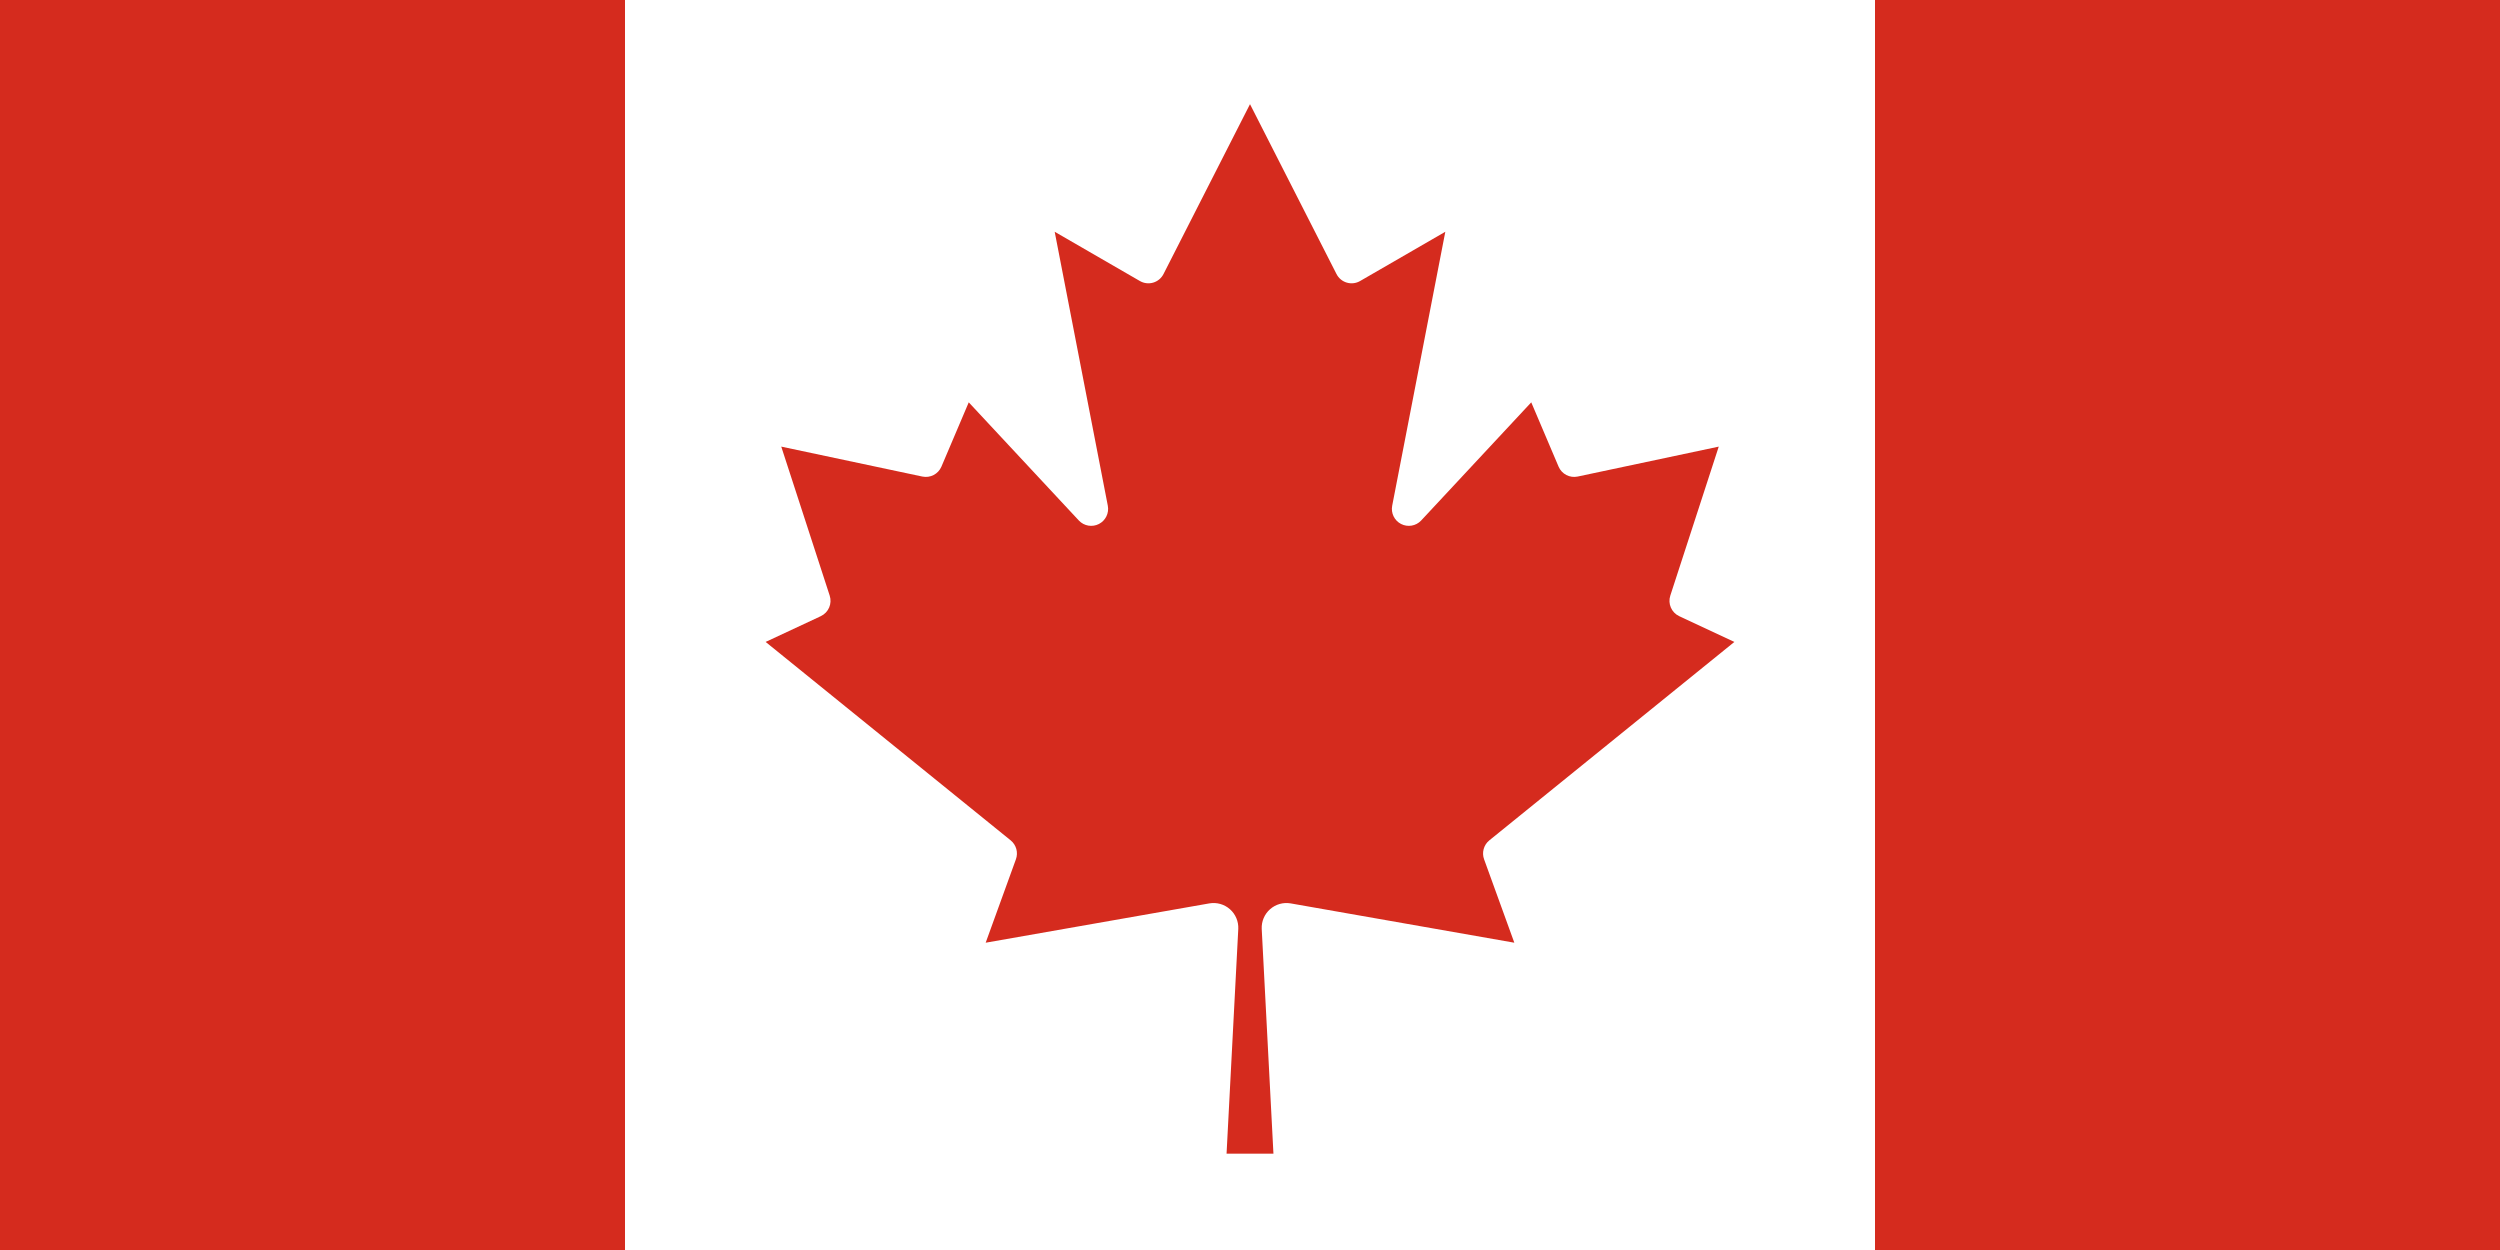
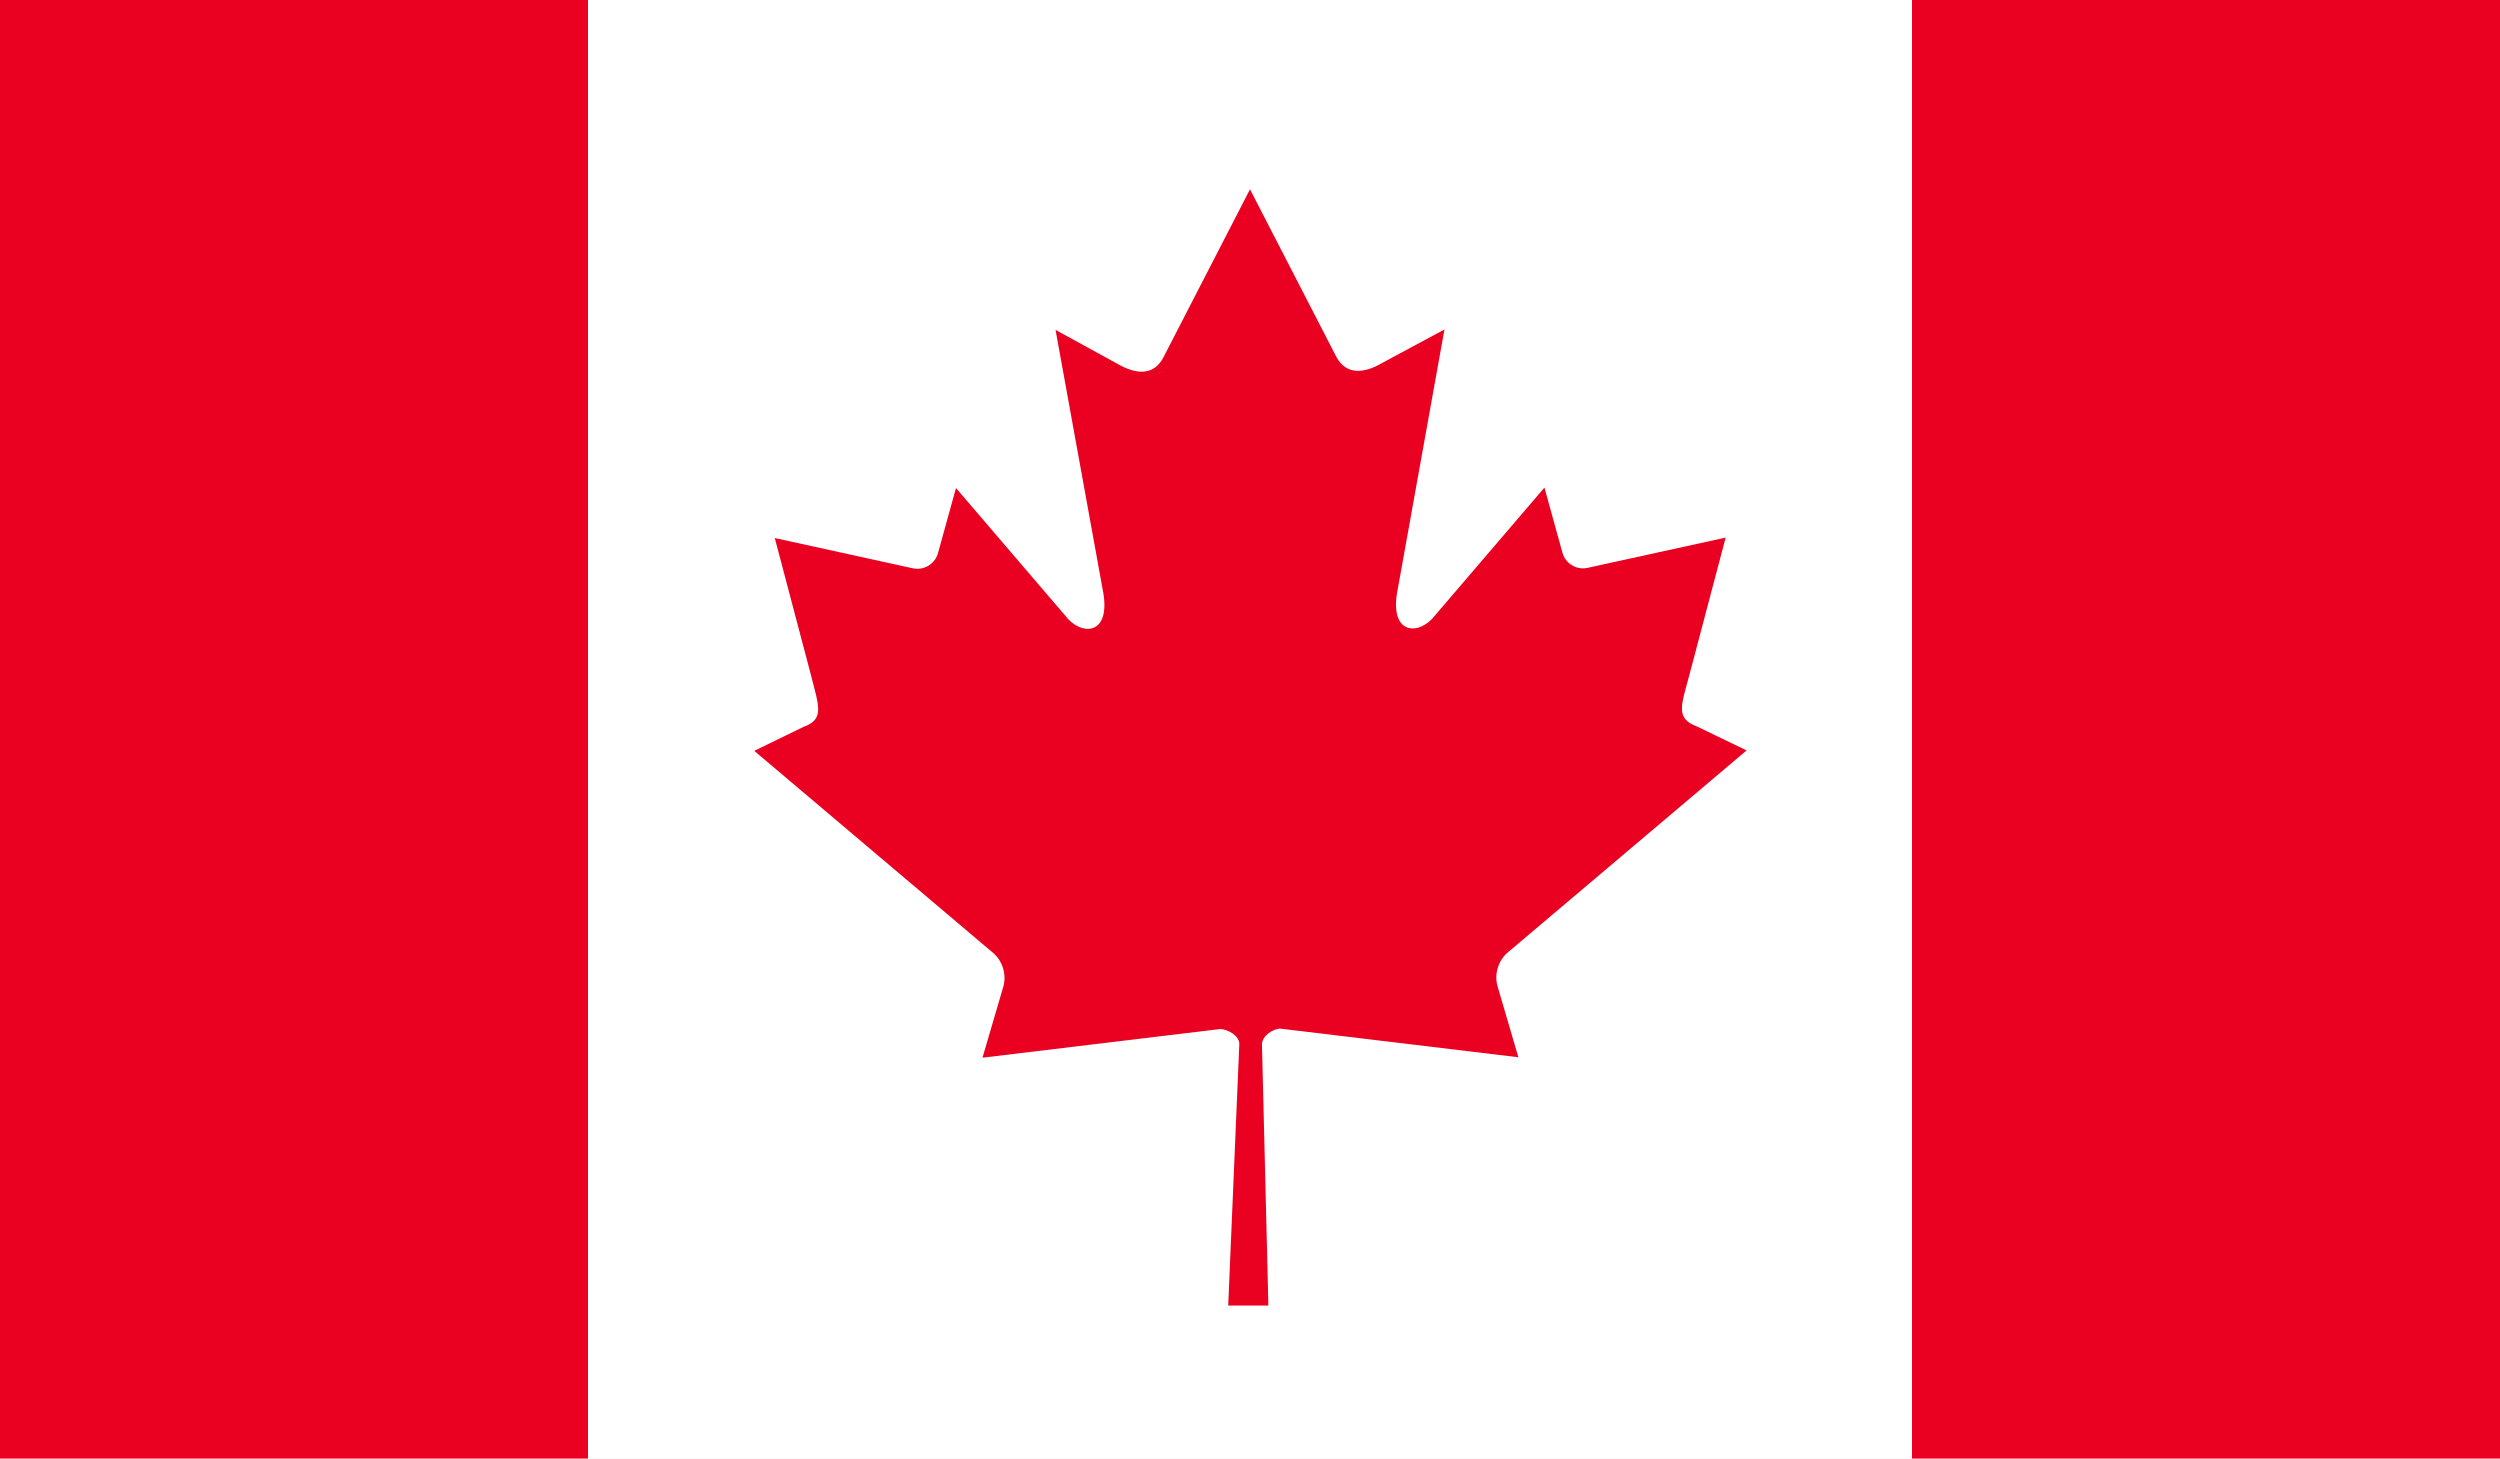
- <svg xmlns="http://www.w3.org/2000/svg" viewBox="0 0 9600 4800">
-   <path fill="#d52b1e" d="M0 0h2400l99 99h4602l99-99h2400v4800H7200l-99-99H2499l-99 99H0z" />
-   <path fill="#fff" d="M2400 0h4800v4800H2400zm2490 4430l-45-863a95 95 0 01111-98l859 151-116-320a65 65 0 0120-73l941-762-212-99a65 65 0 01-34-79l186-572-542 115a65 65 0 01-73-38l-105-247-423 454a65 65 0 01-111-57l204-1052-327 189a65 65 0 01-91-27l-332-652-332 652a65 65 0 01-91 27l-327-189 204 1052a65 65 0 01-111 57l-423-454-105 247a65 65 0 01-73 38l-542-115 186 572a65 65 0 01-34 79l-212 99 941 762a65 65 0 0120 73l-116 320 859-151a95 95 0 01111 98l-45 863z" />
+ <svg xmlns="http://www.w3.org/2000/svg" viewBox="0 0 58.5 34.13">
+   <path fill="#ea0020" d="M0 0h13.76v34.13H0zM44.74 0H58.5v34.13H44.74z" />
+   <path fill="#fff" d="M13.76 0h30.98v34.13H13.76z" />
+   <path d="M29.25 4.43l-2.03 3.94c-.23.43-.64.39-1.06.15l-1.46-.8 1.1 6.06c.23 1.11-.51 1.11-.87.63l-2.56-2.99-.42 1.52a.5.5 0 0 1-.58.36l-3.24-.71.85 3.22c.18.72.32 1.02-.18 1.2l-1.15.56 5.58 4.72c.22.18.33.5.25.79l-.49 1.67c1.92-.23 3.64-.44 5.56-.67.17 0 .45.15.45.35l-.26 6.12h.94l-.15-6.11c0-.2.26-.37.43-.37 1.92.23 3.64.44 5.57.67l-.49-1.67c-.08-.29.03-.61.25-.79l5.58-4.72-1.16-.56c-.51-.19-.37-.49-.18-1.2l.85-3.22-3.24.71a.5.5 0 0 1-.58-.36l-.42-1.52-2.56 2.99c-.36.48-1.1.48-.87-.63l1.09-6.06-1.47.79c-.41.24-.83.28-1.06-.15l-2.02-3.92z" fill="#ea0020" />
</svg>
